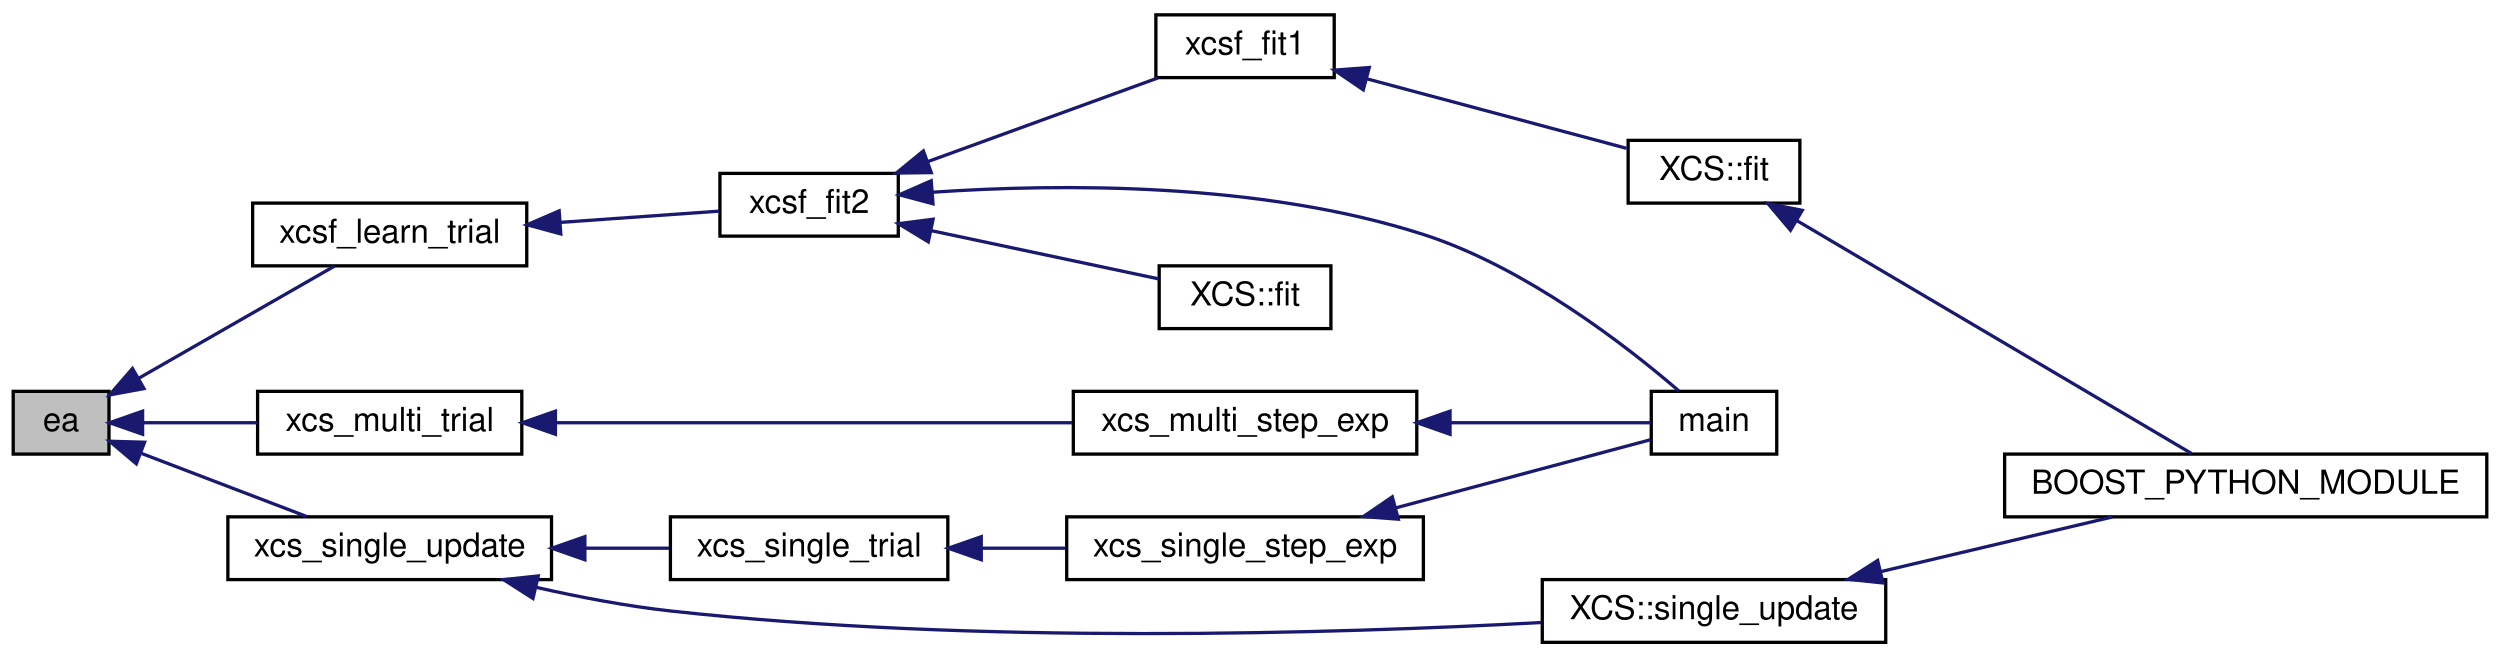
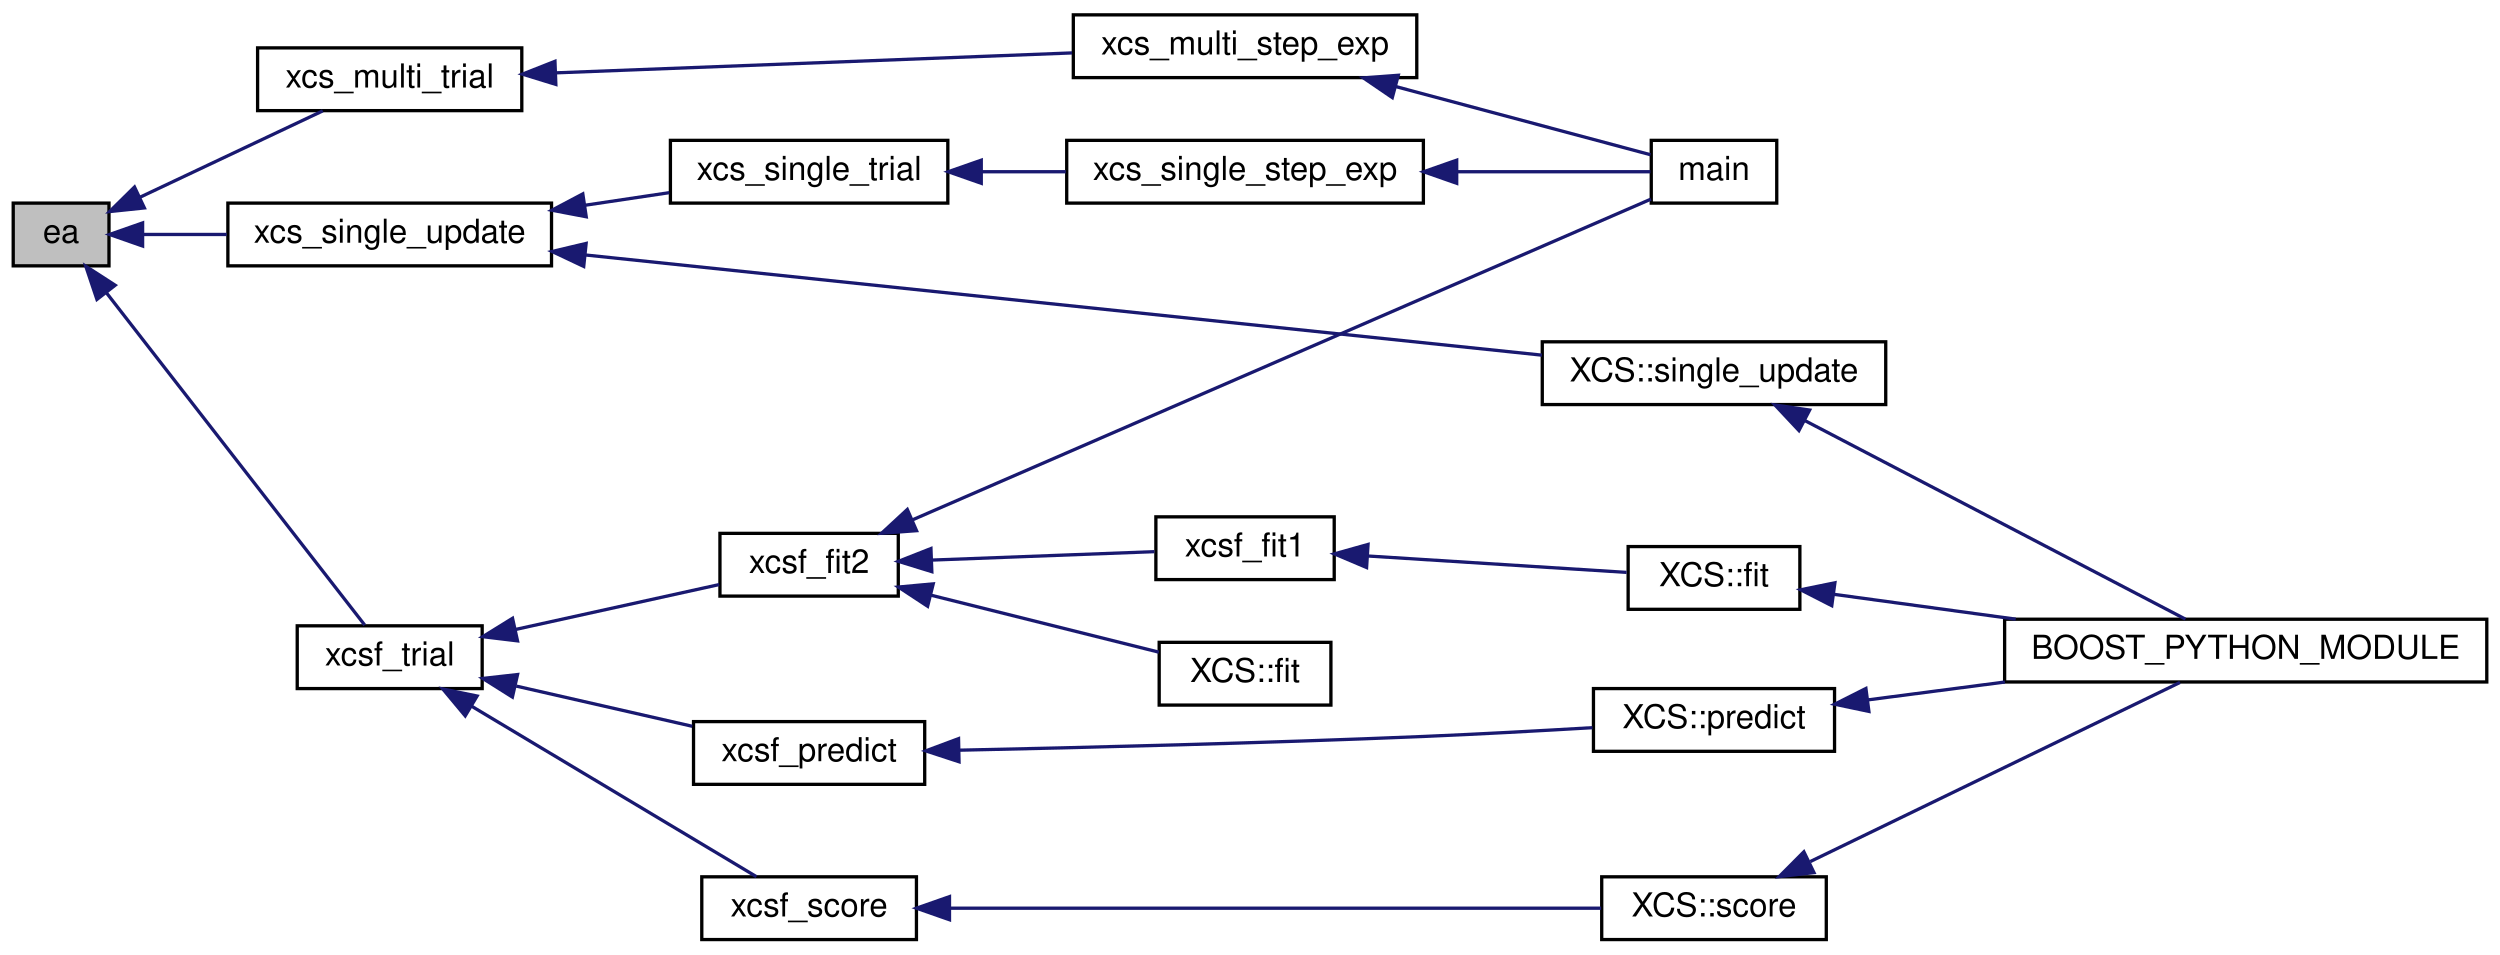
- <svg xmlns="http://www.w3.org/2000/svg" xmlns:xlink="http://www.w3.org/1999/xlink" width="757pt" height="199pt" viewBox="0.00 0.00 757.00 199.00">
-   <g id="graph0" class="graph" transform="scale(1 1) rotate(0) translate(4 195)">
+ <svg xmlns="http://www.w3.org/2000/svg" xmlns:xlink="http://www.w3.org/1999/xlink" width="757pt" height="289pt" viewBox="0.00 0.00 757.00 289.00">
+   <g id="graph0" class="graph" transform="scale(1 1) rotate(0) translate(4 285)">
    <g id="node1" class="node">
-       <polygon fill="#bfbfbf" stroke="#000000" points="0,-57.5 0,-76.5 29,-76.5 29,-57.5 0,-57.5" />
-       <text text-anchor="middle" x="14.5" y="-64.5" font-family="Helvetica,sans-Serif" font-size="10.00" fill="#000000">ea</text>
+       <polygon fill="#bfbfbf" stroke="#000000" points="0,-204.5 0,-223.5 29,-223.5 29,-204.5 0,-204.5" />
+       <text text-anchor="middle" x="14.5" y="-211.5" font-family="Helvetica,sans-Serif" font-size="10.00" fill="#000000">ea</text>
    </g>
    <g id="node2" class="node">
      <g id="a_node2">
        <a xlink:href="xcs__multi__step_8c.html#a1e1c2a3094be715b468dda79cd59ebf3" target="_top" xlink:title="Executes a multi-step trial using a built-in environment. ">
-           <polygon fill="none" stroke="#000000" points="74,-57.5 74,-76.5 154,-76.5 154,-57.5 74,-57.5" />
-           <text text-anchor="middle" x="114" y="-64.5" font-family="Helvetica,sans-Serif" font-size="10.00" fill="#000000">xcs_multi_trial</text>
+           <polygon fill="none" stroke="#000000" points="74,-251.5 74,-270.5 154,-270.5 154,-251.5 74,-251.5" />
+           <text text-anchor="middle" x="114" y="-258.5" font-family="Helvetica,sans-Serif" font-size="10.00" fill="#000000">xcs_multi_trial</text>
        </a>
      </g>
    </g>
    <g id="edge1" class="edge">
-       <path fill="none" stroke="#191970" d="M39.247,-67C49.707,-67 62.161,-67 73.875,-67" />
-       <polygon fill="#191970" stroke="#191970" points="39.182,-63.5 29.182,-67 39.181,-70.5 39.182,-63.5" />
+       <path fill="none" stroke="#191970" d="M38.406,-225.292C55.306,-233.275 77.714,-243.86 93.737,-251.429" />
+       <polygon fill="#191970" stroke="#191970" points="39.718,-222.042 29.182,-220.935 36.729,-228.371 39.718,-222.042" />
    </g>
    <g id="node5" class="node">
      <g id="a_node5">
        <a xlink:href="xcs__single__step_8h.html#afd31e5406eeef1fb9b244f635a0f0408" target="_top" xlink:title="Creates the action set, updates the classifiers and runs the EA. ">
-           <polygon fill="none" stroke="#000000" points="65,-19.5 65,-38.5 163,-38.5 163,-19.5 65,-19.5" />
-           <text text-anchor="middle" x="114" y="-26.5" font-family="Helvetica,sans-Serif" font-size="10.00" fill="#000000">xcs_single_update</text>
+           <polygon fill="none" stroke="#000000" points="65,-204.5 65,-223.5 163,-223.5 163,-204.5 65,-204.5" />
+           <text text-anchor="middle" x="114" y="-211.5" font-family="Helvetica,sans-Serif" font-size="10.00" fill="#000000">xcs_single_update</text>
        </a>
      </g>
    </g>
    <g id="edge4" class="edge">
-       <path fill="none" stroke="#191970" d="M38.893,-57.684C54.061,-51.891 73.521,-44.459 88.832,-38.612" />
-       <polygon fill="#191970" stroke="#191970" points="37.275,-54.556 29.182,-61.393 39.772,-61.095 37.275,-54.556" />
+       <path fill="none" stroke="#191970" d="M39.28,-214C47.017,-214 55.843,-214 64.651,-214" />
+       <polygon fill="#191970" stroke="#191970" points="39.182,-210.5 29.182,-214 39.181,-217.5 39.182,-210.5" />
    </g>
    <g id="node10" class="node">
      <g id="a_node10">
-         <a xlink:href="xcsf_8c.html#a2a65c7cb7cfe8e680b609ce8c4e36d56" target="_top" xlink:title="Executes a single XCSF learning trial. ">
-           <polygon fill="none" stroke="#000000" points="72.5,-114.5 72.5,-133.5 155.5,-133.5 155.5,-114.5 72.5,-114.5" />
-           <text text-anchor="middle" x="114" y="-121.5" font-family="Helvetica,sans-Serif" font-size="10.00" fill="#000000">xcsf_learn_trial</text>
+         <a xlink:href="xcsf_8c.html#af5fb604e81235fdcb2ed8925d9291f59" target="_top" xlink:title="Executes a single XCSF trial. ">
+           <polygon fill="none" stroke="#000000" points="86,-76.5 86,-95.5 142,-95.5 142,-76.5 86,-76.5" />
+           <text text-anchor="middle" x="114" y="-83.5" font-family="Helvetica,sans-Serif" font-size="10.00" fill="#000000">xcsf_trial</text>
        </a>
      </g>
    </g>
    <g id="edge10" class="edge">
-       <path fill="none" stroke="#191970" d="M38.029,-80.479C56.245,-90.914 81.027,-105.111 97.262,-114.411" />
-       <polygon fill="#191970" stroke="#191970" points="39.598,-77.344 29.182,-75.41 36.119,-83.418 39.598,-77.344" />
+       <path fill="none" stroke="#191970" d="M28.158,-196.43C49.417,-169.082 89.714,-117.243 106.434,-95.732" />
+       <polygon fill="#191970" stroke="#191970" points="25.353,-194.336 21.979,-204.379 30.879,-198.632 25.353,-194.336" />
    </g>
    <g id="node3" class="node">
      <g id="a_node3">
        <a xlink:href="xcs__multi__step_8h.html#acc29d4a55dbd56c16ea5f19f15a7c677" target="_top" xlink:title="Executes a multi-step reinforcement learning experiment. ">
-           <polygon fill="none" stroke="#000000" points="321,-57.5 321,-76.5 425,-76.5 425,-57.5 321,-57.5" />
-           <text text-anchor="middle" x="373" y="-64.5" font-family="Helvetica,sans-Serif" font-size="10.00" fill="#000000">xcs_multi_step_exp</text>
+           <polygon fill="none" stroke="#000000" points="321,-261.5 321,-280.5 425,-280.5 425,-261.5 321,-261.5" />
+           <text text-anchor="middle" x="373" y="-268.5" font-family="Helvetica,sans-Serif" font-size="10.00" fill="#000000">xcs_multi_step_exp</text>
        </a>
      </g>
    </g>
    <g id="edge2" class="edge">
-       <path fill="none" stroke="#191970" d="M164.303,-67C209.3,-67 275.005,-67 320.623,-67" />
-       <polygon fill="#191970" stroke="#191970" points="164.185,-63.5 154.185,-67 164.185,-70.5 164.185,-63.5" />
+       <path fill="none" stroke="#191970" d="M164.303,-262.942C209.3,-264.68 275.005,-267.216 320.623,-268.978" />
+       <polygon fill="#191970" stroke="#191970" points="164.312,-259.44 154.185,-262.551 164.042,-266.435 164.312,-259.44" />
    </g>
    <g id="node4" class="node">
      <g id="a_node4">
        <a xlink:href="main_8c.html#a3c04138a5bfe5d72780bb7e82a18e627" target="_top" xlink:title="main">
-           <polygon fill="none" stroke="#000000" points="496,-57.5 496,-76.5 534,-76.5 534,-57.5 496,-57.5" />
-           <text text-anchor="middle" x="515" y="-64.5" font-family="Helvetica,sans-Serif" font-size="10.00" fill="#000000">main</text>
+           <polygon fill="none" stroke="#000000" points="496,-223.5 496,-242.5 534,-242.5 534,-223.5 496,-223.5" />
+           <text text-anchor="middle" x="515" y="-230.5" font-family="Helvetica,sans-Serif" font-size="10.00" fill="#000000">main</text>
        </a>
      </g>
    </g>
    <g id="edge3" class="edge">
-       <path fill="none" stroke="#191970" d="M435.35,-67C457.235,-67 480.232,-67 495.858,-67" />
-       <polygon fill="#191970" stroke="#191970" points="435.069,-63.5 425.069,-67 435.069,-70.5 435.069,-63.5" />
+       <path fill="none" stroke="#191970" d="M418.544,-258.812C444.652,-251.825 476.054,-243.422 495.775,-238.145" />
+       <polygon fill="#191970" stroke="#191970" points="417.588,-255.445 408.833,-261.411 419.397,-262.207 417.588,-255.445" />
    </g>
    <g id="node6" class="node">
      <g id="a_node6">
        <a xlink:href="structXCS.html#aedc01ad6f00a54b260a7605929a1d4c9" target="_top" xlink:title="XCS::single_update">
-           <polygon fill="none" stroke="#000000" points="463,-.5 463,-19.5 567,-19.5 567,-.5 463,-.5" />
-           <text text-anchor="middle" x="515" y="-7.5" font-family="Helvetica,sans-Serif" font-size="10.00" fill="#000000">XCS::single_update</text>
+           <polygon fill="none" stroke="#000000" points="463,-162.5 463,-181.5 567,-181.5 567,-162.5 463,-162.5" />
+           <text text-anchor="middle" x="515" y="-169.5" font-family="Helvetica,sans-Serif" font-size="10.00" fill="#000000">XCS::single_update</text>
        </a>
      </g>
    </g>
    <g id="edge5" class="edge">
-       <path fill="none" stroke="#191970" d="M158.52,-17.116C171.476,-14.185 185.717,-11.466 199,-10 291.428,.204 399.992,-3.104 462.805,-6.505" />
-       <polygon fill="#191970" stroke="#191970" points="157.378,-13.789 148.449,-19.492 158.985,-20.602 157.378,-13.789" />
+       <path fill="none" stroke="#191970" d="M173.358,-207.783C251.693,-199.578 388.353,-185.265 462.885,-177.458" />
+       <polygon fill="#191970" stroke="#191970" points="172.751,-204.327 163.171,-208.85 173.481,-211.289 172.751,-204.327" />
    </g>
    <g id="node8" class="node">
      <g id="a_node8">
        <a xlink:href="xcs__single__step_8c.html#a3d1fd2472d35310800aed897219a65af" target="_top" xlink:title="Executes a single-step trial using a built-in environment. ">
-           <polygon fill="none" stroke="#000000" points="199,-19.5 199,-38.5 283,-38.5 283,-19.5 199,-19.5" />
-           <text text-anchor="middle" x="241" y="-26.5" font-family="Helvetica,sans-Serif" font-size="10.00" fill="#000000">xcs_single_trial</text>
+           <polygon fill="none" stroke="#000000" points="199,-223.5 199,-242.5 283,-242.5 283,-223.5 199,-223.5" />
+           <text text-anchor="middle" x="241" y="-230.5" font-family="Helvetica,sans-Serif" font-size="10.00" fill="#000000">xcs_single_trial</text>
        </a>
      </g>
    </g>
    <g id="edge7" class="edge">
-       <path fill="none" stroke="#191970" d="M173.122,-29C181.732,-29 190.45,-29 198.639,-29" />
-       <polygon fill="#191970" stroke="#191970" points="173.102,-25.5 163.101,-29 173.101,-32.5 173.102,-25.5" />
+       <path fill="none" stroke="#191970" d="M173.122,-222.845C181.732,-224.133 190.45,-225.437 198.639,-226.662" />
+       <polygon fill="#191970" stroke="#191970" points="173.509,-219.364 163.101,-221.346 172.474,-226.287 173.509,-219.364" />
    </g>
    <g id="node7" class="node">
      <g id="a_node7">
        <a xlink:href="python__wrapper_8cpp.html#afbdcc1358036a0b83a6b239da2b098a2" target="_top" xlink:title="BOOST_PYTHON_MODULE">
-           <polygon fill="none" stroke="#000000" points="603,-38.5 603,-57.5 749,-57.5 749,-38.5 603,-38.5" />
-           <text text-anchor="middle" x="676" y="-45.5" font-family="Helvetica,sans-Serif" font-size="10.00" fill="#000000">BOOST_PYTHON_MODULE</text>
+           <polygon fill="none" stroke="#000000" points="603,-78.5 603,-97.5 749,-97.5 749,-78.5 603,-78.5" />
+           <text text-anchor="middle" x="676" y="-85.5" font-family="Helvetica,sans-Serif" font-size="10.00" fill="#000000">BOOST_PYTHON_MODULE</text>
        </a>
      </g>
    </g>
    <g id="edge6" class="edge">
-       <path fill="none" stroke="#191970" d="M565.402,-21.896C588.032,-27.237 614.37,-33.454 635.665,-38.48" />
-       <polygon fill="#191970" stroke="#191970" points="566.164,-18.48 555.627,-19.589 564.556,-25.293 566.164,-18.48" />
+       <path fill="none" stroke="#191970" d="M542.551,-157.626C575.468,-140.452 629.613,-112.202 657.747,-97.523" />
+       <polygon fill="#191970" stroke="#191970" points="540.716,-154.635 533.469,-162.364 543.954,-160.841 540.716,-154.635" />
    </g>
    <g id="node9" class="node">
      <g id="a_node9">
        <a xlink:href="xcs__single__step_8h.html#a39a031bf59eaa9b33e30e614610dcda8" target="_top" xlink:title="Executes a single-step experiment. ">
-           <polygon fill="none" stroke="#000000" points="319,-19.5 319,-38.5 427,-38.5 427,-19.5 319,-19.5" />
-           <text text-anchor="middle" x="373" y="-26.5" font-family="Helvetica,sans-Serif" font-size="10.00" fill="#000000">xcs_single_step_exp</text>
+           <polygon fill="none" stroke="#000000" points="319,-223.5 319,-242.5 427,-242.5 427,-223.5 319,-223.5" />
+           <text text-anchor="middle" x="373" y="-230.5" font-family="Helvetica,sans-Serif" font-size="10.00" fill="#000000">xcs_single_step_exp</text>
        </a>
      </g>
    </g>
    <g id="edge8" class="edge">
-       <path fill="none" stroke="#191970" d="M293.176,-29C301.571,-29 310.279,-29 318.723,-29" />
-       <polygon fill="#191970" stroke="#191970" points="293.129,-25.5 283.128,-29 293.128,-32.5 293.129,-25.5" />
+       <path fill="none" stroke="#191970" d="M293.176,-233C301.571,-233 310.279,-233 318.723,-233" />
+       <polygon fill="#191970" stroke="#191970" points="293.129,-229.5 283.128,-233 293.128,-236.5 293.129,-229.5" />
    </g>
    <g id="edge9" class="edge">
-       <path fill="none" stroke="#191970" d="M418.544,-41.188C444.652,-48.175 476.054,-56.578 495.775,-61.855" />
-       <polygon fill="#191970" stroke="#191970" points="419.397,-37.793 408.833,-38.589 417.588,-44.555 419.397,-37.793" />
+       <path fill="none" stroke="#191970" d="M437.115,-233C458.414,-233 480.547,-233 495.75,-233" />
+       <polygon fill="#191970" stroke="#191970" points="437.089,-229.5 427.089,-233 437.089,-236.5 437.089,-229.5" />
    </g>
    <g id="node11" class="node">
      <g id="a_node11">
        <a xlink:href="xcsf_8h.html#a40f4dfe69c6480f25c55d21c44746eb8" target="_top" xlink:title="Executes MAX_TRIALS number of XCSF learning iterations using the training. data and test iterations u...">
-           <polygon fill="none" stroke="#000000" points="214,-123.5 214,-142.5 268,-142.5 268,-123.5 214,-123.5" />
-           <text text-anchor="middle" x="241" y="-130.5" font-family="Helvetica,sans-Serif" font-size="10.00" fill="#000000">xcsf_fit2</text>
+           <polygon fill="none" stroke="#000000" points="214,-104.5 214,-123.5 268,-123.5 268,-104.5 214,-104.5" />
+           <text text-anchor="middle" x="241" y="-111.5" font-family="Helvetica,sans-Serif" font-size="10.00" fill="#000000">xcsf_fit2</text>
        </a>
      </g>
    </g>
    <g id="edge11" class="edge">
-       <path fill="none" stroke="#191970" d="M165.658,-127.661C182.131,-128.828 199.707,-130.074 213.736,-131.068" />
-       <polygon fill="#191970" stroke="#191970" points="165.807,-124.163 155.584,-126.947 165.312,-131.145 165.807,-124.163" />
+       <path fill="none" stroke="#191970" d="M152.151,-94.411C171.997,-98.787 195.796,-104.034 213.765,-107.995" />
+       <polygon fill="#191970" stroke="#191970" points="152.704,-90.949 142.185,-92.214 151.197,-97.785 152.704,-90.949" />
+     </g>
+     <g id="node15" class="node">
+       <g id="a_node15">
+         <a xlink:href="xcsf_8h.html#a90b938e4ae2ef92284e8eabfcf4b7b7b" target="_top" xlink:title="Calculates the XCSF predictions for the provided input. ">
+           <polygon fill="none" stroke="#000000" points="206,-47.5 206,-66.5 276,-66.5 276,-47.5 206,-47.5" />
+           <text text-anchor="middle" x="241" y="-54.5" font-family="Helvetica,sans-Serif" font-size="10.00" fill="#000000">xcsf_predict</text>
+         </a>
+       </g>
+     </g>
+     <g id="edge17" class="edge">
+       <path fill="none" stroke="#191970" d="M152.309,-77.252C169.247,-73.385 189.039,-68.865 205.623,-65.078" />
+       <polygon fill="#191970" stroke="#191970" points="151.155,-73.925 142.185,-79.564 152.714,-80.75 151.155,-73.925" />
+     </g>
+     <g id="node17" class="node">
+       <g id="a_node17">
+         <a xlink:href="xcsf_8h.html#a348b8cd321211c377fb1deedc62c7c67" target="_top" xlink:title="Calculates the XCSF error for the input data. ">
+           <polygon fill="none" stroke="#000000" points="208.5,-.5 208.5,-19.5 273.5,-19.5 273.5,-.5 208.5,-.5" />
+           <text text-anchor="middle" x="241" y="-7.5" font-family="Helvetica,sans-Serif" font-size="10.00" fill="#000000">xcsf_score</text>
+         </a>
+       </g>
+     </g>
+     <g id="edge20" class="edge">
+       <path fill="none" stroke="#191970" d="M138.824,-71.145C164.355,-55.867 203.358,-32.526 225.046,-19.547" />
+       <polygon fill="#191970" stroke="#191970" points="136.868,-68.236 130.085,-76.374 140.463,-74.243 136.868,-68.236" />
    </g>
    <g id="edge12" class="edge">
-       <path fill="none" stroke="#191970" d="M278.453,-136.8C316.756,-139.403 377.494,-139.944 427,-124 458.014,-114.012 488.681,-90.124 504.323,-76.657" />
-       <polygon fill="#191970" stroke="#191970" points="278.51,-133.294 268.272,-136.023 277.977,-140.274 278.51,-133.294" />
+       <path fill="none" stroke="#191970" d="M272.226,-127.561C329.397,-152.392 449.295,-204.464 495.899,-224.704" />
+       <polygon fill="#191970" stroke="#191970" points="273.526,-124.311 262.959,-123.537 270.737,-130.731 273.526,-124.311" />
    </g>
    <g id="node12" class="node">
      <g id="a_node12">
        <a xlink:href="structXCS.html#a7d53320740db8e846251bacd0238a9fb" target="_top" xlink:title="XCS::fit">
-           <polygon fill="none" stroke="#000000" points="347,-95.5 347,-114.5 399,-114.5 399,-95.5 347,-95.5" />
-           <text text-anchor="middle" x="373" y="-102.5" font-family="Helvetica,sans-Serif" font-size="10.00" fill="#000000">XCS::fit</text>
+           <polygon fill="none" stroke="#000000" points="347,-71.5 347,-90.5 399,-90.5 399,-71.5 347,-71.5" />
+           <text text-anchor="middle" x="373" y="-78.5" font-family="Helvetica,sans-Serif" font-size="10.00" fill="#000000">XCS::fit</text>
        </a>
      </g>
    </g>
    <g id="edge13" class="edge">
-       <path fill="none" stroke="#191970" d="M278.002,-125.151C299.941,-120.497 327.216,-114.712 346.905,-110.535" />
-       <polygon fill="#191970" stroke="#191970" points="277.087,-121.767 268.031,-127.266 278.539,-128.615 277.087,-121.767" />
+       <path fill="none" stroke="#191970" d="M278.002,-104.75C299.941,-99.265 327.216,-92.446 346.905,-87.524" />
+       <polygon fill="#191970" stroke="#191970" points="276.883,-101.421 268.031,-107.242 278.581,-108.212 276.883,-101.421" />
    </g>
    <g id="node13" class="node">
      <g id="a_node13">
        <a xlink:href="xcsf_8h.html#afd4a983899f1980887b8375e40b32a72" target="_top" xlink:title="Executes MAX_TRIALS number of XCSF learning iterations using the training data. ">
-           <polygon fill="none" stroke="#000000" points="346,-171.5 346,-190.5 400,-190.5 400,-171.5 346,-171.5" />
-           <text text-anchor="middle" x="373" y="-178.5" font-family="Helvetica,sans-Serif" font-size="10.00" fill="#000000">xcsf_fit1</text>
+           <polygon fill="none" stroke="#000000" points="346,-109.5 346,-128.5 400,-128.5 400,-109.5 346,-109.5" />
+           <text text-anchor="middle" x="373" y="-116.5" font-family="Helvetica,sans-Serif" font-size="10.00" fill="#000000">xcsf_fit1</text>
        </a>
      </g>
    </g>
    <g id="edge14" class="edge">
-       <path fill="none" stroke="#191970" d="M277.06,-146.113C299.062,-154.114 326.698,-164.163 346.651,-171.418" />
-       <polygon fill="#191970" stroke="#191970" points="277.989,-142.726 267.395,-142.598 275.597,-149.305 277.989,-142.726" />
+       <path fill="none" stroke="#191970" d="M278.089,-115.405C299.515,-116.216 326.006,-117.22 345.552,-117.96" />
+       <polygon fill="#191970" stroke="#191970" points="278.156,-111.905 268.031,-115.024 277.891,-118.9 278.156,-111.905" />
    </g>
    <g id="node14" class="node">
      <g id="a_node14">
        <a xlink:href="structXCS.html#ad2ccafe59d2b4ae6d0e1cbc15edee53c" target="_top" xlink:title="XCS::fit">
-           <polygon fill="none" stroke="#000000" points="489,-133.5 489,-152.5 541,-152.5 541,-133.5 489,-133.5" />
-           <text text-anchor="middle" x="515" y="-140.5" font-family="Helvetica,sans-Serif" font-size="10.00" fill="#000000">XCS::fit</text>
+           <polygon fill="none" stroke="#000000" points="489,-100.5 489,-119.5 541,-119.5 541,-100.5 489,-100.5" />
+           <text text-anchor="middle" x="515" y="-107.5" font-family="Helvetica,sans-Serif" font-size="10.00" fill="#000000">XCS::fit</text>
        </a>
      </g>
    </g>
    <g id="edge15" class="edge">
-       <path fill="none" stroke="#191970" d="M409.782,-171.157C434.449,-164.556 466.357,-156.017 488.538,-150.081" />
-       <polygon fill="#191970" stroke="#191970" points="408.799,-167.797 400.043,-173.763 410.608,-174.559 408.799,-167.797" />
+       <path fill="none" stroke="#191970" d="M410.111,-116.648C434.732,-115.087 466.456,-113.077 488.538,-111.677" />
+       <polygon fill="#191970" stroke="#191970" points="409.802,-113.16 400.043,-117.286 410.245,-120.146 409.802,-113.16" />
    </g>
    <g id="edge16" class="edge">
-       <path fill="none" stroke="#191970" d="M540.025,-128.234C573.358,-108.565 631.397,-74.319 659.633,-57.657" />
-       <polygon fill="#191970" stroke="#191970" points="538.157,-125.272 531.323,-133.368 541.715,-131.3 538.157,-125.272" />
+       <path fill="none" stroke="#191970" d="M551.376,-105.029C567.654,-102.805 587.415,-100.105 606.359,-97.516" />
+       <polygon fill="#191970" stroke="#191970" points="550.66,-101.595 541.226,-106.416 551.608,-108.53 550.66,-101.595" />
+     </g>
+     <g id="node16" class="node">
+       <g id="a_node16">
+         <a xlink:href="structXCS.html#a911ed75c86abed7807d33eb1385240ed" target="_top" xlink:title="XCS::predict">
+           <polygon fill="none" stroke="#000000" points="478.5,-57.5 478.5,-76.5 551.5,-76.5 551.5,-57.5 478.5,-57.5" />
+           <text text-anchor="middle" x="515" y="-64.5" font-family="Helvetica,sans-Serif" font-size="10.00" fill="#000000">XCS::predict</text>
+         </a>
+       </g>
+     </g>
+     <g id="edge18" class="edge">
+       <path fill="none" stroke="#191970" d="M286.468,-57.843C324.134,-58.633 379.06,-59.994 427,-62 443.818,-62.704 462.43,-63.726 478.19,-64.663" />
+       <polygon fill="#191970" stroke="#191970" points="286.392,-54.341 276.322,-57.636 286.248,-61.34 286.392,-54.341" />
+     </g>
+     <g id="edge19" class="edge">
+       <path fill="none" stroke="#191970" d="M561.596,-73.078C574.568,-74.77 588.978,-76.649 603.076,-78.488" />
+       <polygon fill="#191970" stroke="#191970" points="561.902,-69.588 551.533,-71.765 560.997,-76.529 561.902,-69.588" />
+     </g>
+     <g id="node18" class="node">
+       <g id="a_node18">
+         <a xlink:href="structXCS.html#aa77bc77484d6d14bf512304a23cfec88" target="_top" xlink:title="XCS::score">
+           <polygon fill="none" stroke="#000000" points="481,-.5 481,-19.5 549,-19.5 549,-.5 481,-.5" />
+           <text text-anchor="middle" x="515" y="-7.5" font-family="Helvetica,sans-Serif" font-size="10.00" fill="#000000">XCS::score</text>
+         </a>
+       </g>
+     </g>
+     <g id="edge21" class="edge">
+       <path fill="none" stroke="#191970" d="M283.508,-10C337.839,-10 430.828,-10 480.817,-10" />
+       <polygon fill="#191970" stroke="#191970" points="283.507,-6.5 273.507,-10 283.507,-13.5 283.507,-6.5" />
+     </g>
+     <g id="edge22" class="edge">
+       <path fill="none" stroke="#191970" d="M544.138,-24.117C576.54,-39.814 628.004,-64.747 656.097,-78.357" />
+       <polygon fill="#191970" stroke="#191970" points="545.267,-20.775 534.742,-19.564 542.215,-27.074 545.267,-20.775" />
    </g>
  </g>
</svg>
